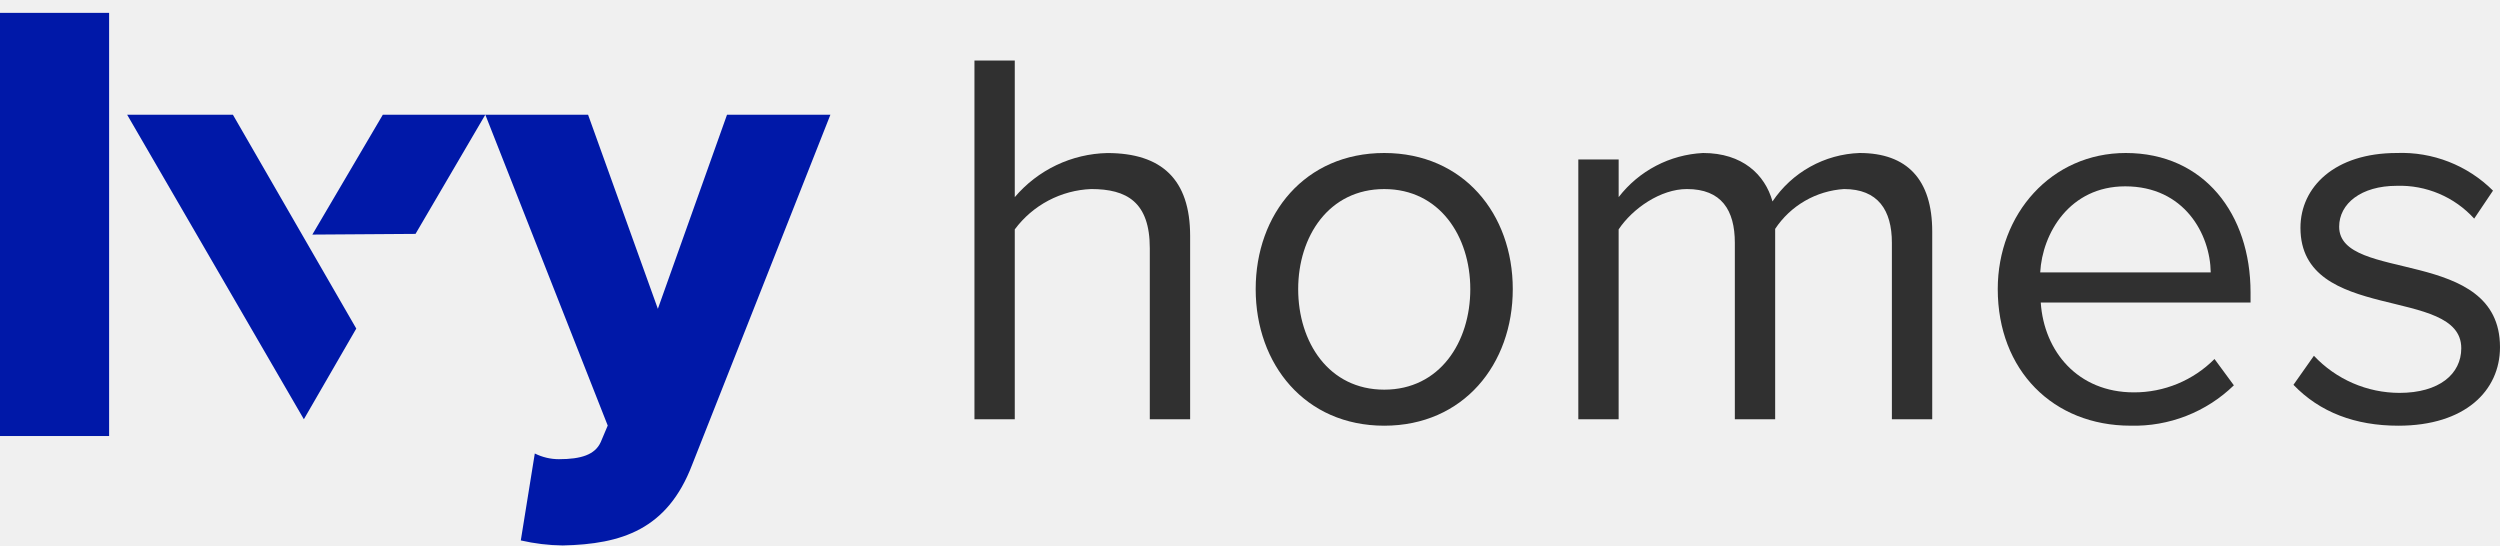
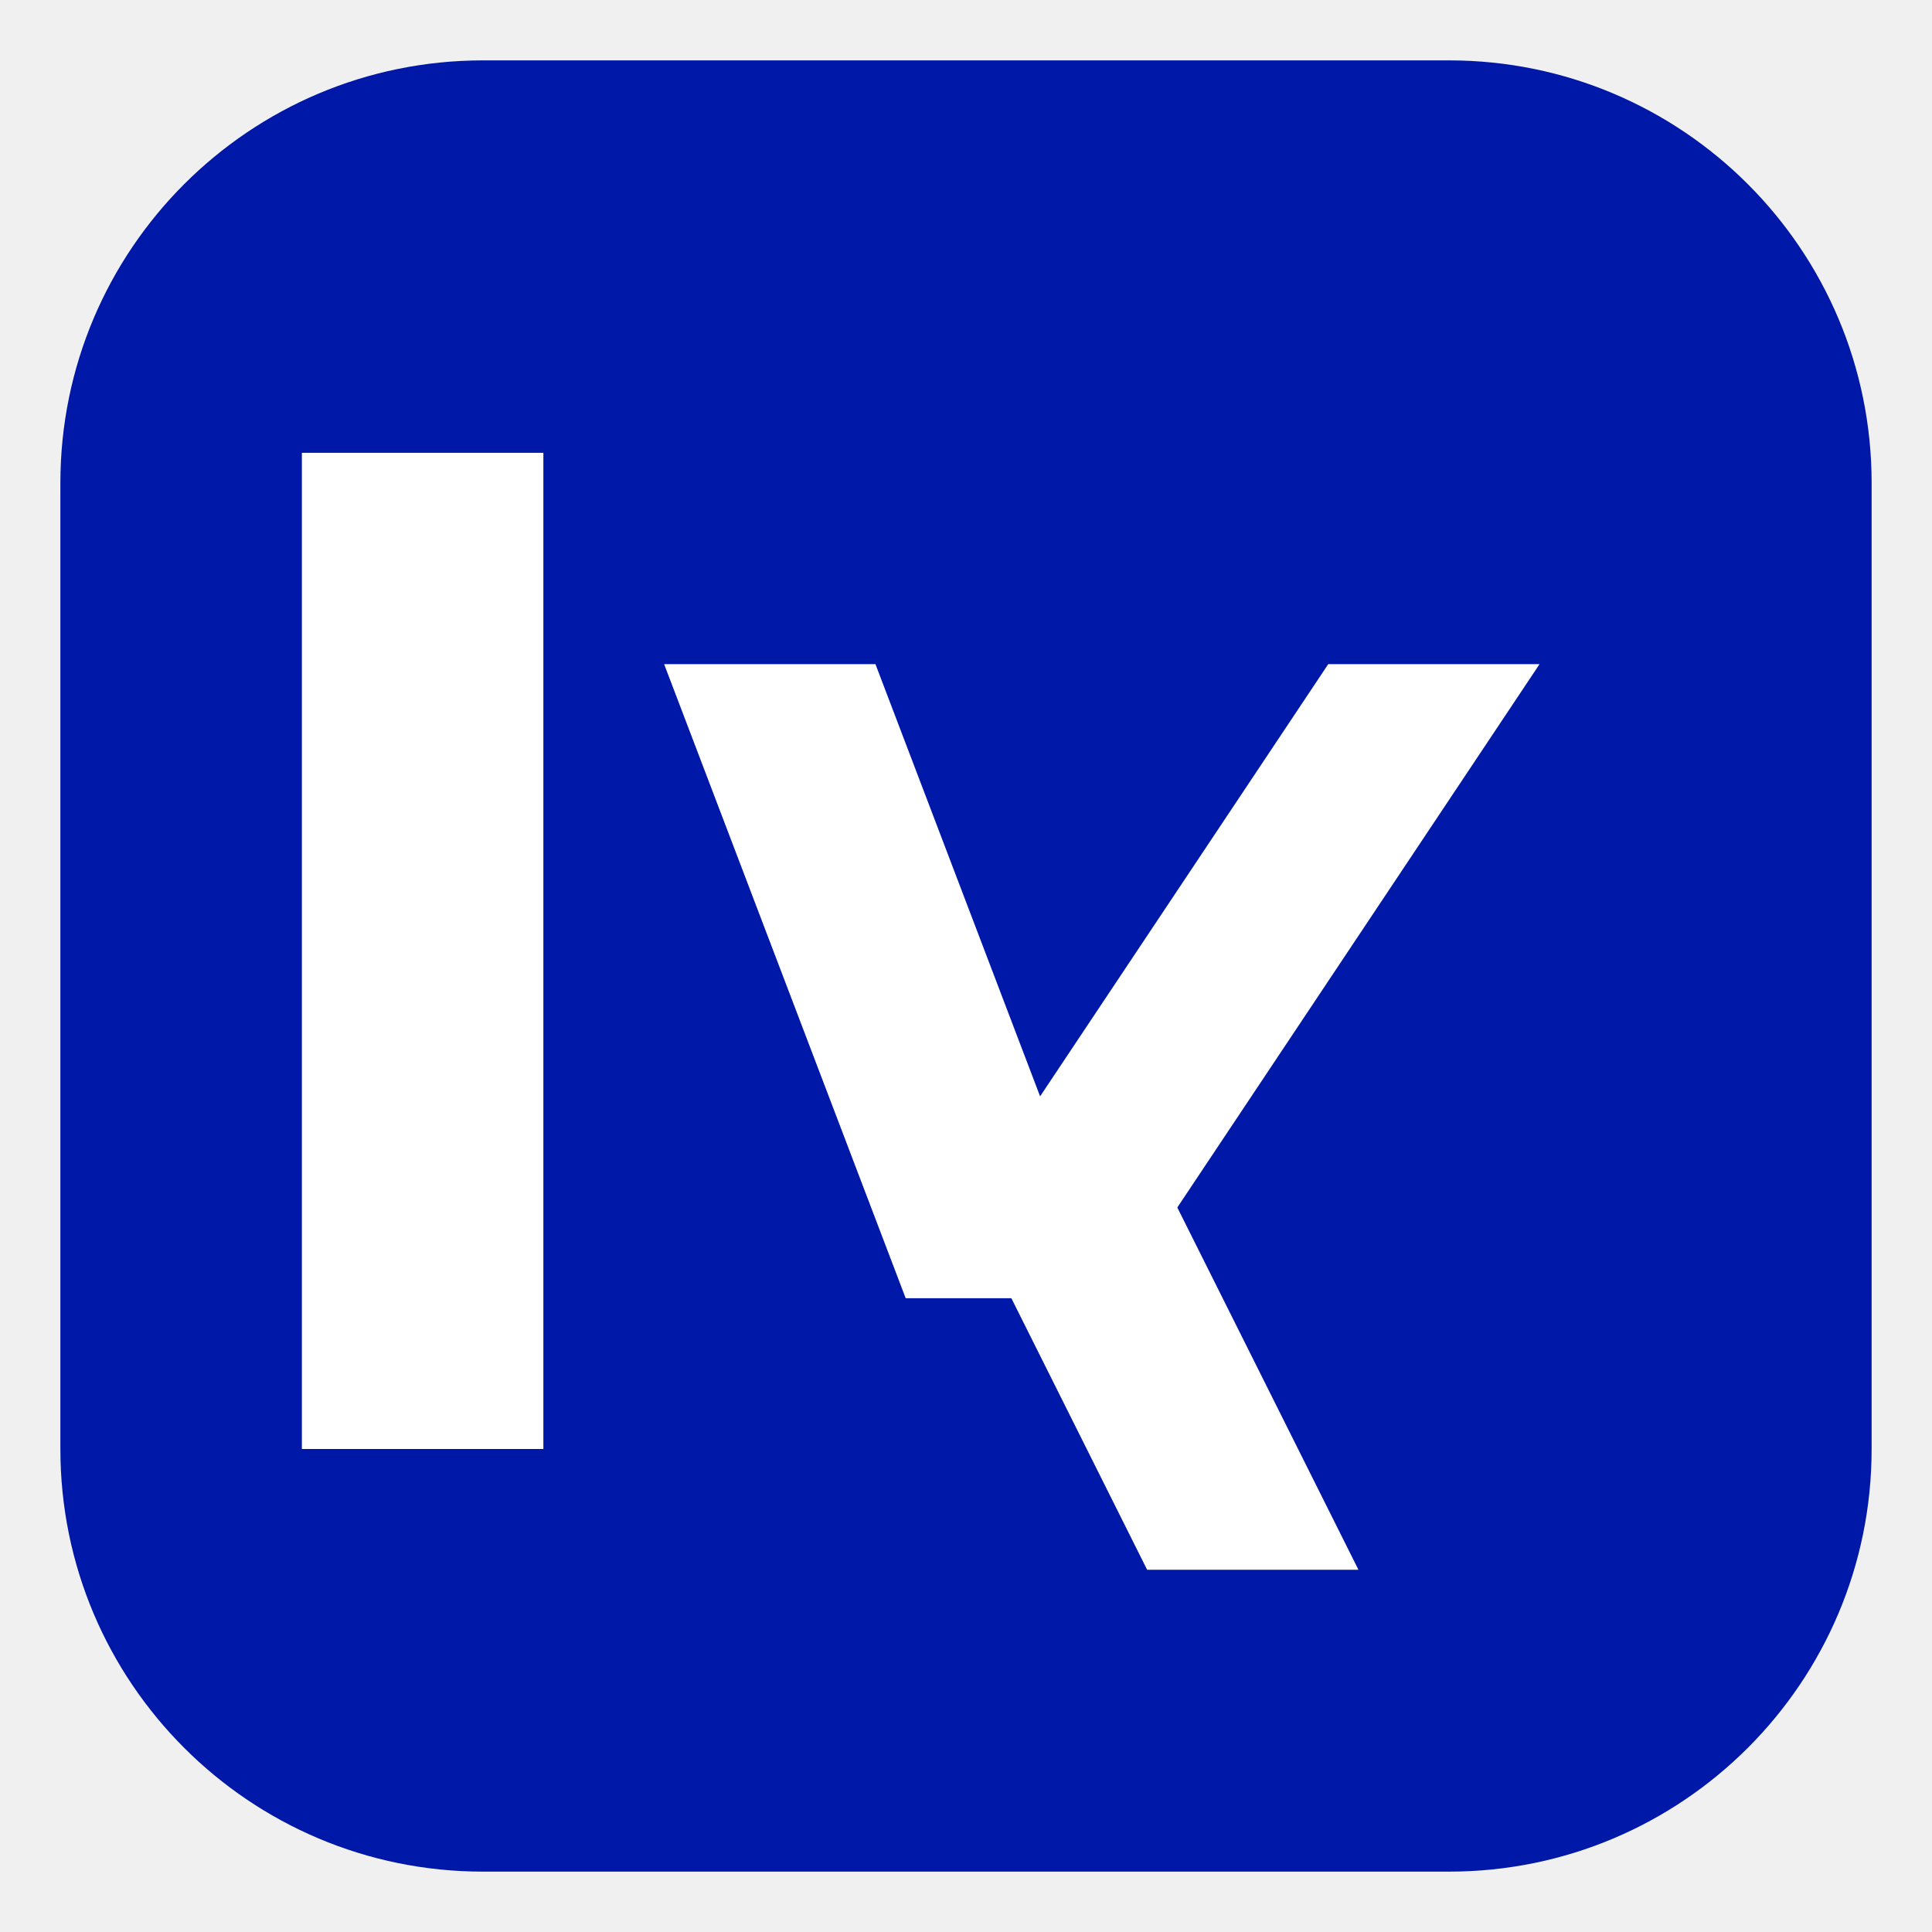
- <svg xmlns="http://www.w3.org/2000/svg" width="110" height="24" viewBox="0 0 110 24" fill="none">
-   <path d="M50.591 18.447V10.921C50.591 8.885 49.574 8.318 48.012 8.318C47.354 8.344 46.711 8.517 46.13 8.824C45.548 9.131 45.042 9.565 44.65 10.093V18.447H42.876V2.662H44.65V8.674C45.153 8.081 45.776 7.602 46.478 7.267C47.179 6.933 47.944 6.751 48.721 6.734C51.112 6.734 52.366 7.894 52.366 10.379V18.447H50.591Z" fill="#303030" />
-   <path d="M55.25 12.721C55.25 9.407 57.426 6.732 60.906 6.732C64.386 6.732 66.562 9.407 66.562 12.721C66.562 16.034 64.386 18.731 60.906 18.731C57.426 18.731 55.25 16.034 55.25 12.721ZM64.693 12.721C64.693 10.401 63.344 8.319 60.907 8.319C58.469 8.319 57.12 10.401 57.12 12.721C57.12 15.063 58.469 17.145 60.907 17.145C63.344 17.145 64.693 15.063 64.693 12.721Z" fill="#303030" />
-   <path d="M83.243 18.447V10.685C83.243 9.242 82.628 8.318 81.137 8.318C80.531 8.357 79.942 8.535 79.416 8.839C78.891 9.142 78.443 9.564 78.107 10.07V18.447H76.333V10.685C76.333 9.242 75.741 8.318 74.226 8.318C73.067 8.318 71.836 9.17 71.22 10.093V18.447H69.446V7.016H71.221V8.673C71.663 8.1 72.224 7.629 72.866 7.294C73.507 6.959 74.214 6.767 74.937 6.732C76.665 6.732 77.659 7.679 77.99 8.863C78.415 8.23 78.983 7.706 79.65 7.336C80.316 6.965 81.061 6.758 81.823 6.732C83.906 6.732 85.018 7.892 85.018 10.188V18.447H83.243Z" fill="#303030" />
-   <path d="M87.901 12.721C87.901 9.407 90.267 6.732 93.533 6.732C96.989 6.732 99.024 9.43 99.024 12.862V13.311H89.793C89.936 15.465 91.427 17.264 93.888 17.264C94.547 17.267 95.201 17.138 95.811 16.886C96.42 16.634 96.973 16.264 97.438 15.796L98.29 16.954C97.689 17.538 96.977 17.995 96.197 18.3C95.417 18.605 94.584 18.751 93.746 18.73C90.338 18.73 87.901 16.293 87.901 12.72M93.508 8.199C91.07 8.199 89.863 10.257 89.769 11.986H97.272C97.249 10.305 96.113 8.199 93.51 8.199" fill="#303030" />
-   <path d="M100.912 16.932L101.812 15.654C102.295 16.168 102.878 16.578 103.525 16.859C104.172 17.14 104.869 17.285 105.574 17.287C107.325 17.287 108.296 16.458 108.296 15.322C108.296 12.554 101.22 14.257 101.22 10.023C101.22 8.223 102.735 6.732 105.456 6.732C106.238 6.702 107.018 6.834 107.747 7.119C108.475 7.404 109.138 7.836 109.692 8.388L108.864 9.619C108.434 9.146 107.907 8.772 107.318 8.523C106.73 8.274 106.095 8.155 105.456 8.176C103.894 8.176 102.923 8.957 102.923 9.975C102.923 12.459 110 10.826 110 15.275C110 17.193 108.462 18.731 105.527 18.731C103.634 18.731 102.071 18.141 100.912 16.932" fill="#303030" />
-   <path d="M4.801 0.566H0V19.185H4.801V0.566Z" fill="#0018A8" />
-   <path d="M23.531 19.953C23.86 20.118 24.223 20.204 24.591 20.204C25.568 20.204 26.182 20.009 26.433 19.451L26.74 18.724L21.354 5.047H25.875L28.946 13.588L31.989 5.047H36.538L30.452 20.455C29.363 23.302 27.353 23.945 24.758 24C24.137 23.992 23.52 23.918 22.915 23.779L23.531 19.953Z" fill="#0018A8" />
-   <path d="M15.676 14.457L13.37 18.447L5.594 5.047H10.247L15.676 14.457Z" fill="#0018A8" />
-   <path d="M21.354 5.047H16.845L13.743 10.322L18.283 10.291L21.354 5.047Z" fill="#0018A8" />
+ <svg xmlns="http://www.w3.org/2000/svg" width="64" height="64" viewBox="0 0 64 64" fill="none">
+   <rect x="2" y="2" width="60" height="60" rx="14" fill="#0018A8" />
+   <rect x="10" y="15" width="8" height="33" fill="white" />
+   <polygon points="22,22 29,22 37,43 30,43" fill="white" />
+   <polygon points="44,22 51,22 37,43 30,43" fill="white" />
+   <polygon points="32,40 39,40 45,52 38,52" fill="white" />
</svg>
